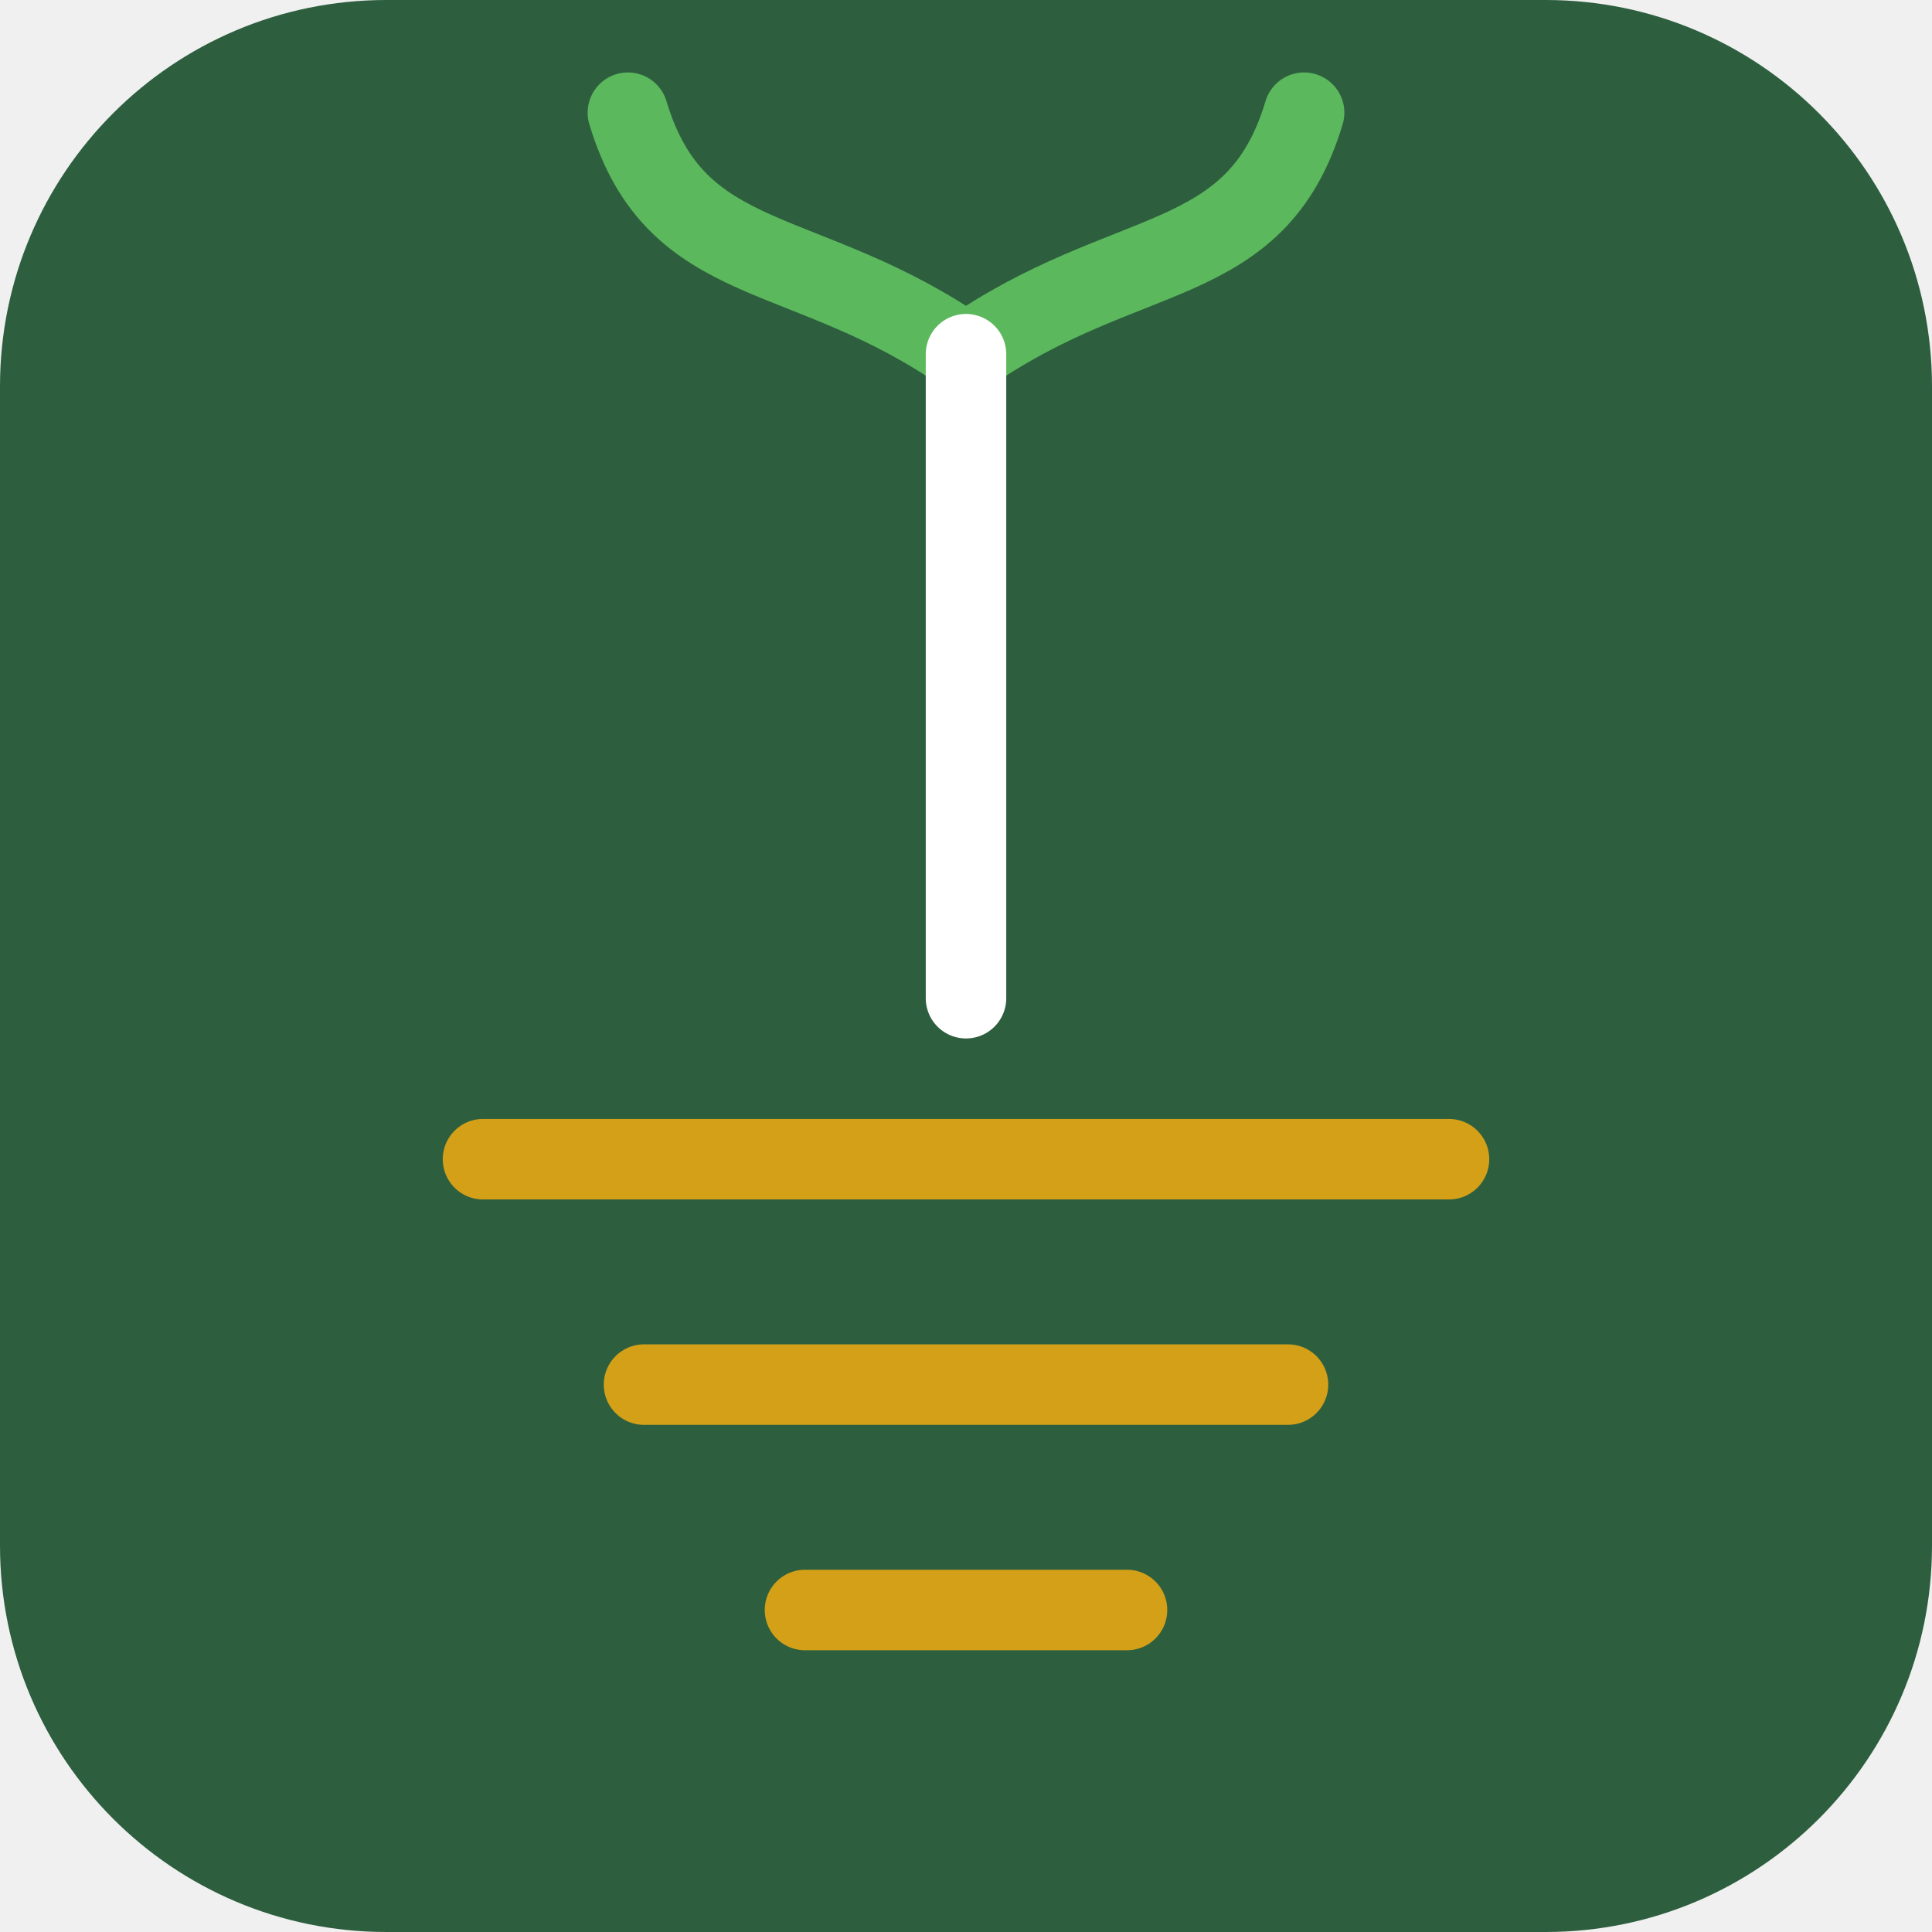
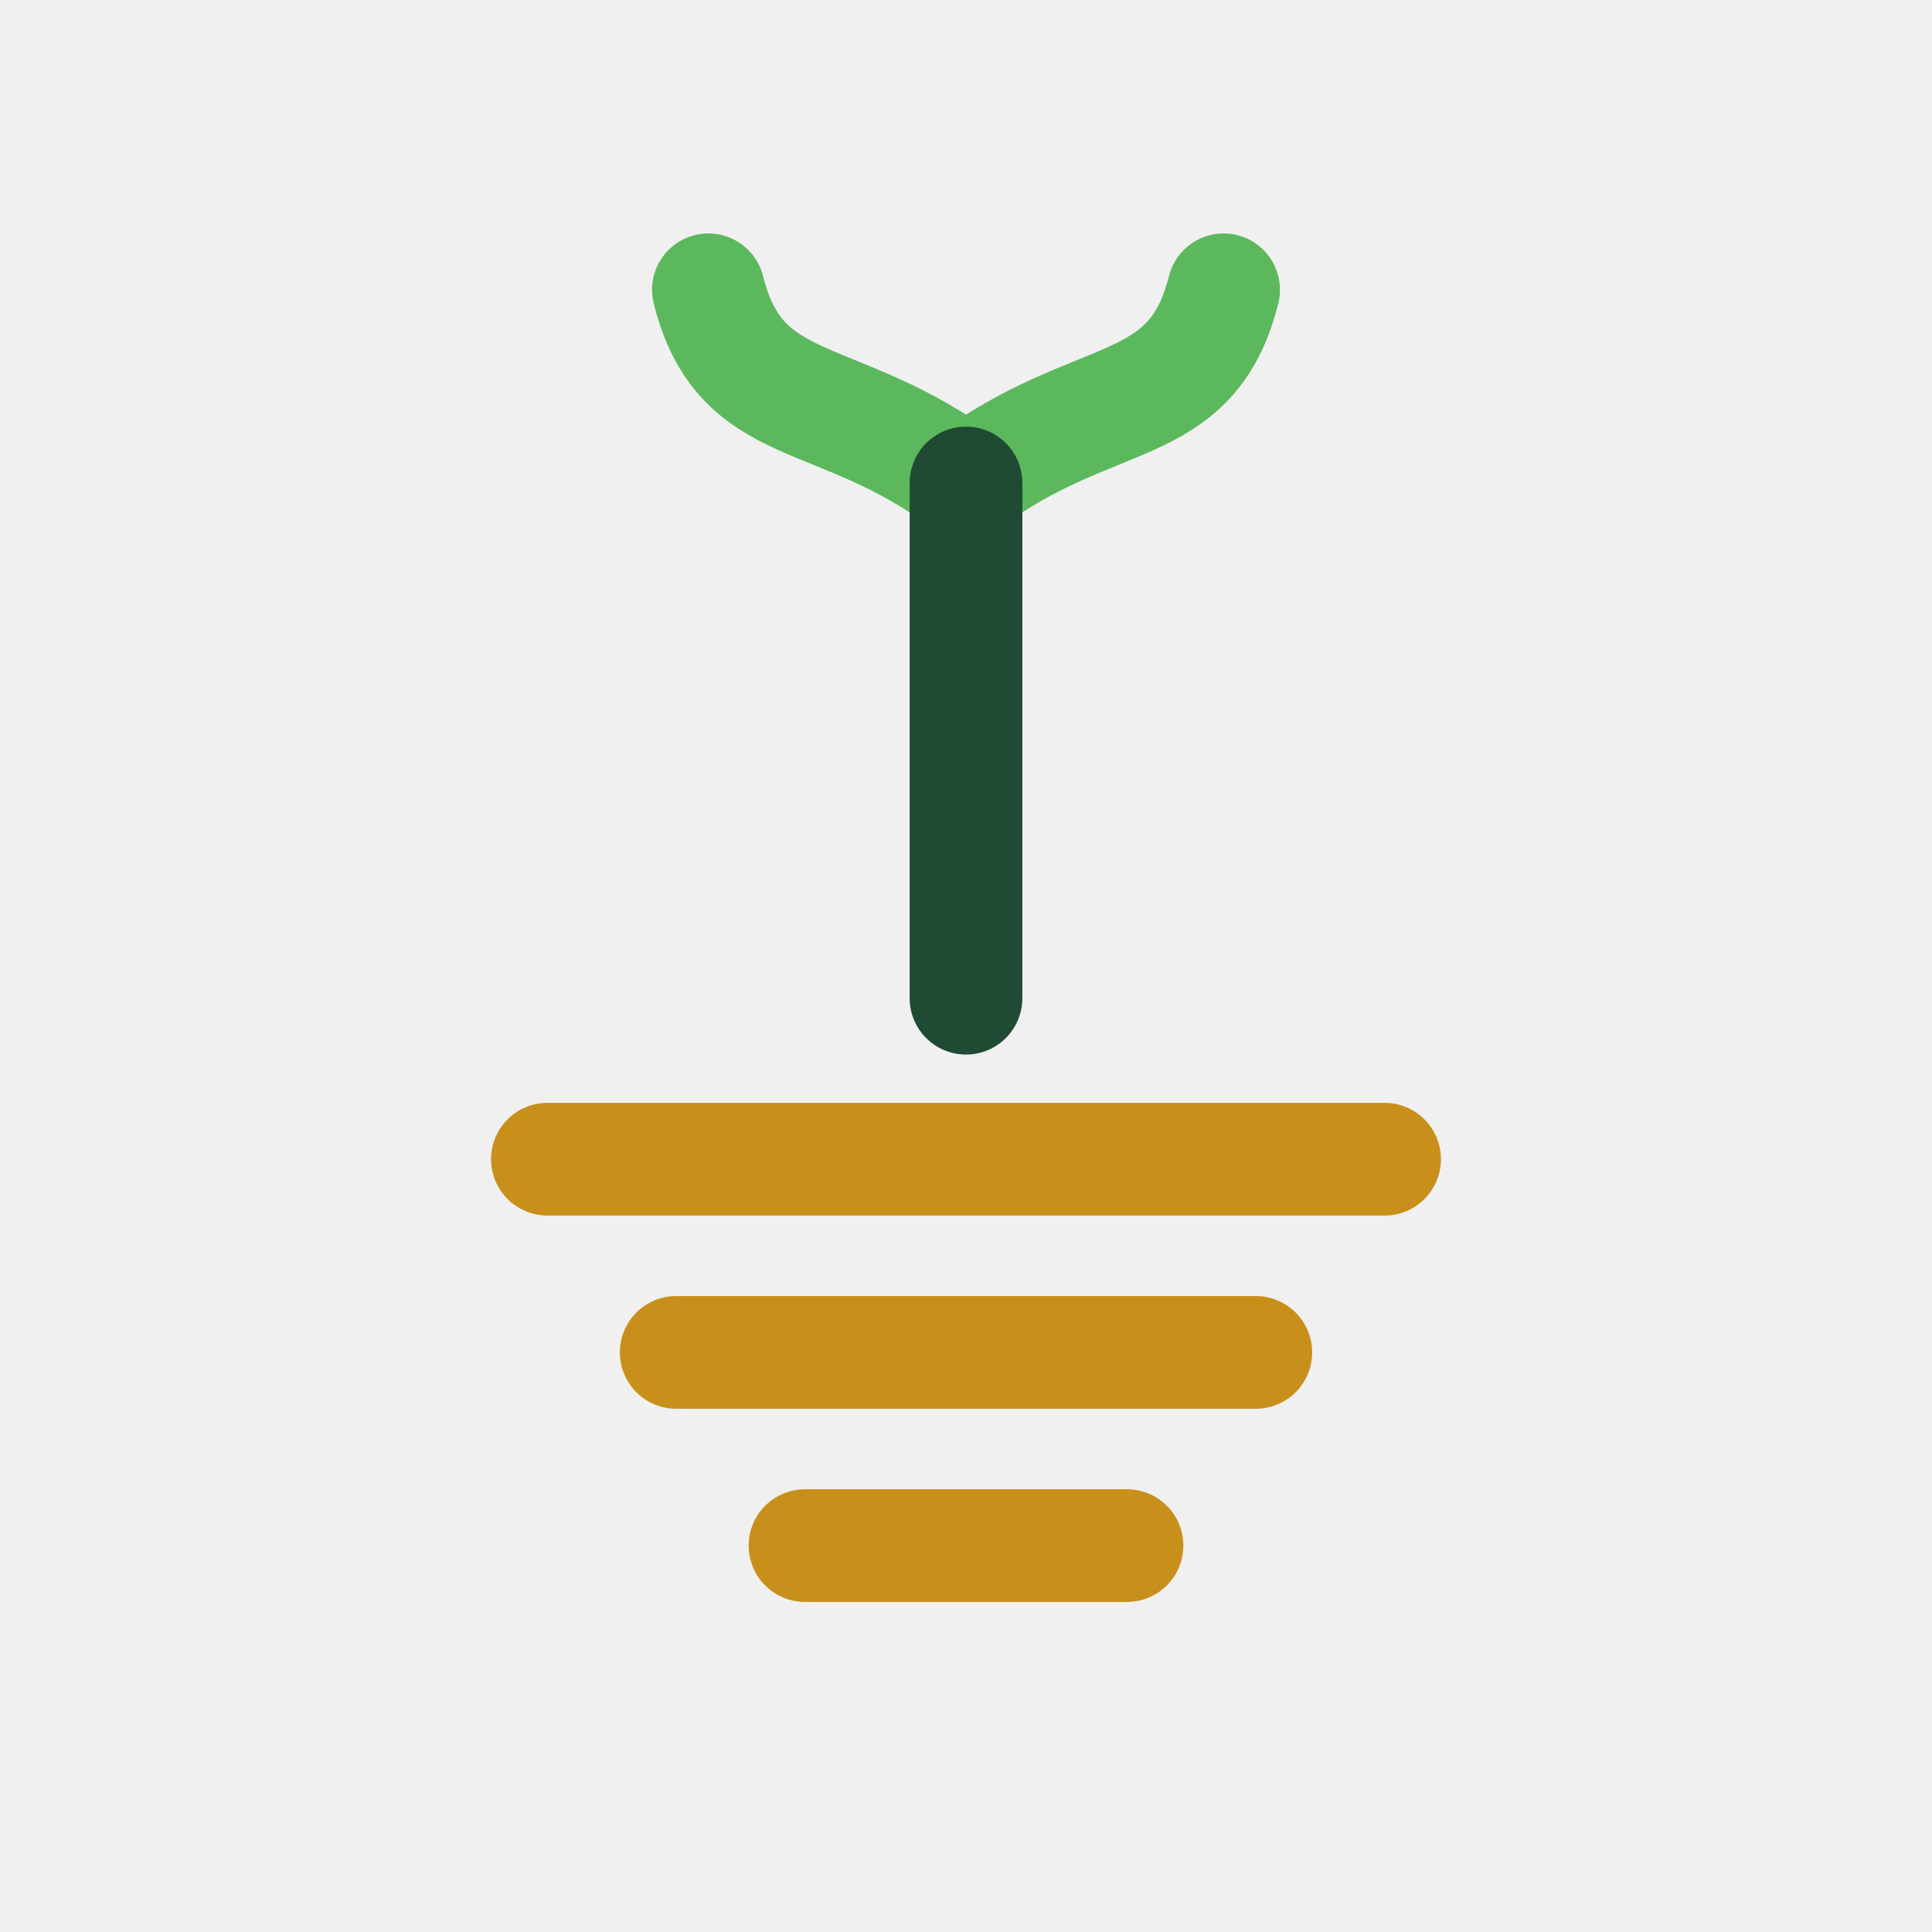
<svg xmlns="http://www.w3.org/2000/svg" viewBox="0 0 120 120">
-   <rect width="120" height="120" rx="24" fill="#2D5F3F" />
-   <path d="M60 22 C 50 15, 42 17, 39 7" fill="none" stroke="#5CB85C" stroke-width="5" stroke-linecap="round" />
-   <path d="M60 22 C 70 15, 78 17, 81 7" fill="none" stroke="#5CB85C" stroke-width="5" stroke-linecap="round" />
-   <line x1="60" y1="22" x2="60" y2="62" stroke="#FFFFFF" stroke-width="5" stroke-linecap="round" />
-   <line x1="30" y1="72" x2="90" y2="72" stroke="#D4A017" stroke-width="5" stroke-linecap="round" />
-   <line x1="40" y1="86" x2="80" y2="86" stroke="#D4A017" stroke-width="5" stroke-linecap="round" />
-   <line x1="50" y1="100" x2="70" y2="100" stroke="#D4A017" stroke-width="5" stroke-linecap="round" />
+   <g fill="none" stroke-width="7" stroke-linecap="round">
+     <path stroke="#5cb85c" d="M60 30 C 52 24, 46 26, 44 18" />
+     <path stroke="#5cb85c" d="M60 30 C 68 24, 74 26, 76 18" />
+     <line stroke="#1f4a33" x1="60" y1="30" x2="60" y2="62" />
+     <line stroke="#c8901a" x1="34" y1="72" x2="86" y2="72" />
+     <line stroke="#c8901a" x1="42" y1="84" x2="78" y2="84" />
+     <line stroke="#c8901a" x1="50" y1="96" x2="70" y2="96" />
+   </g>
</svg>
